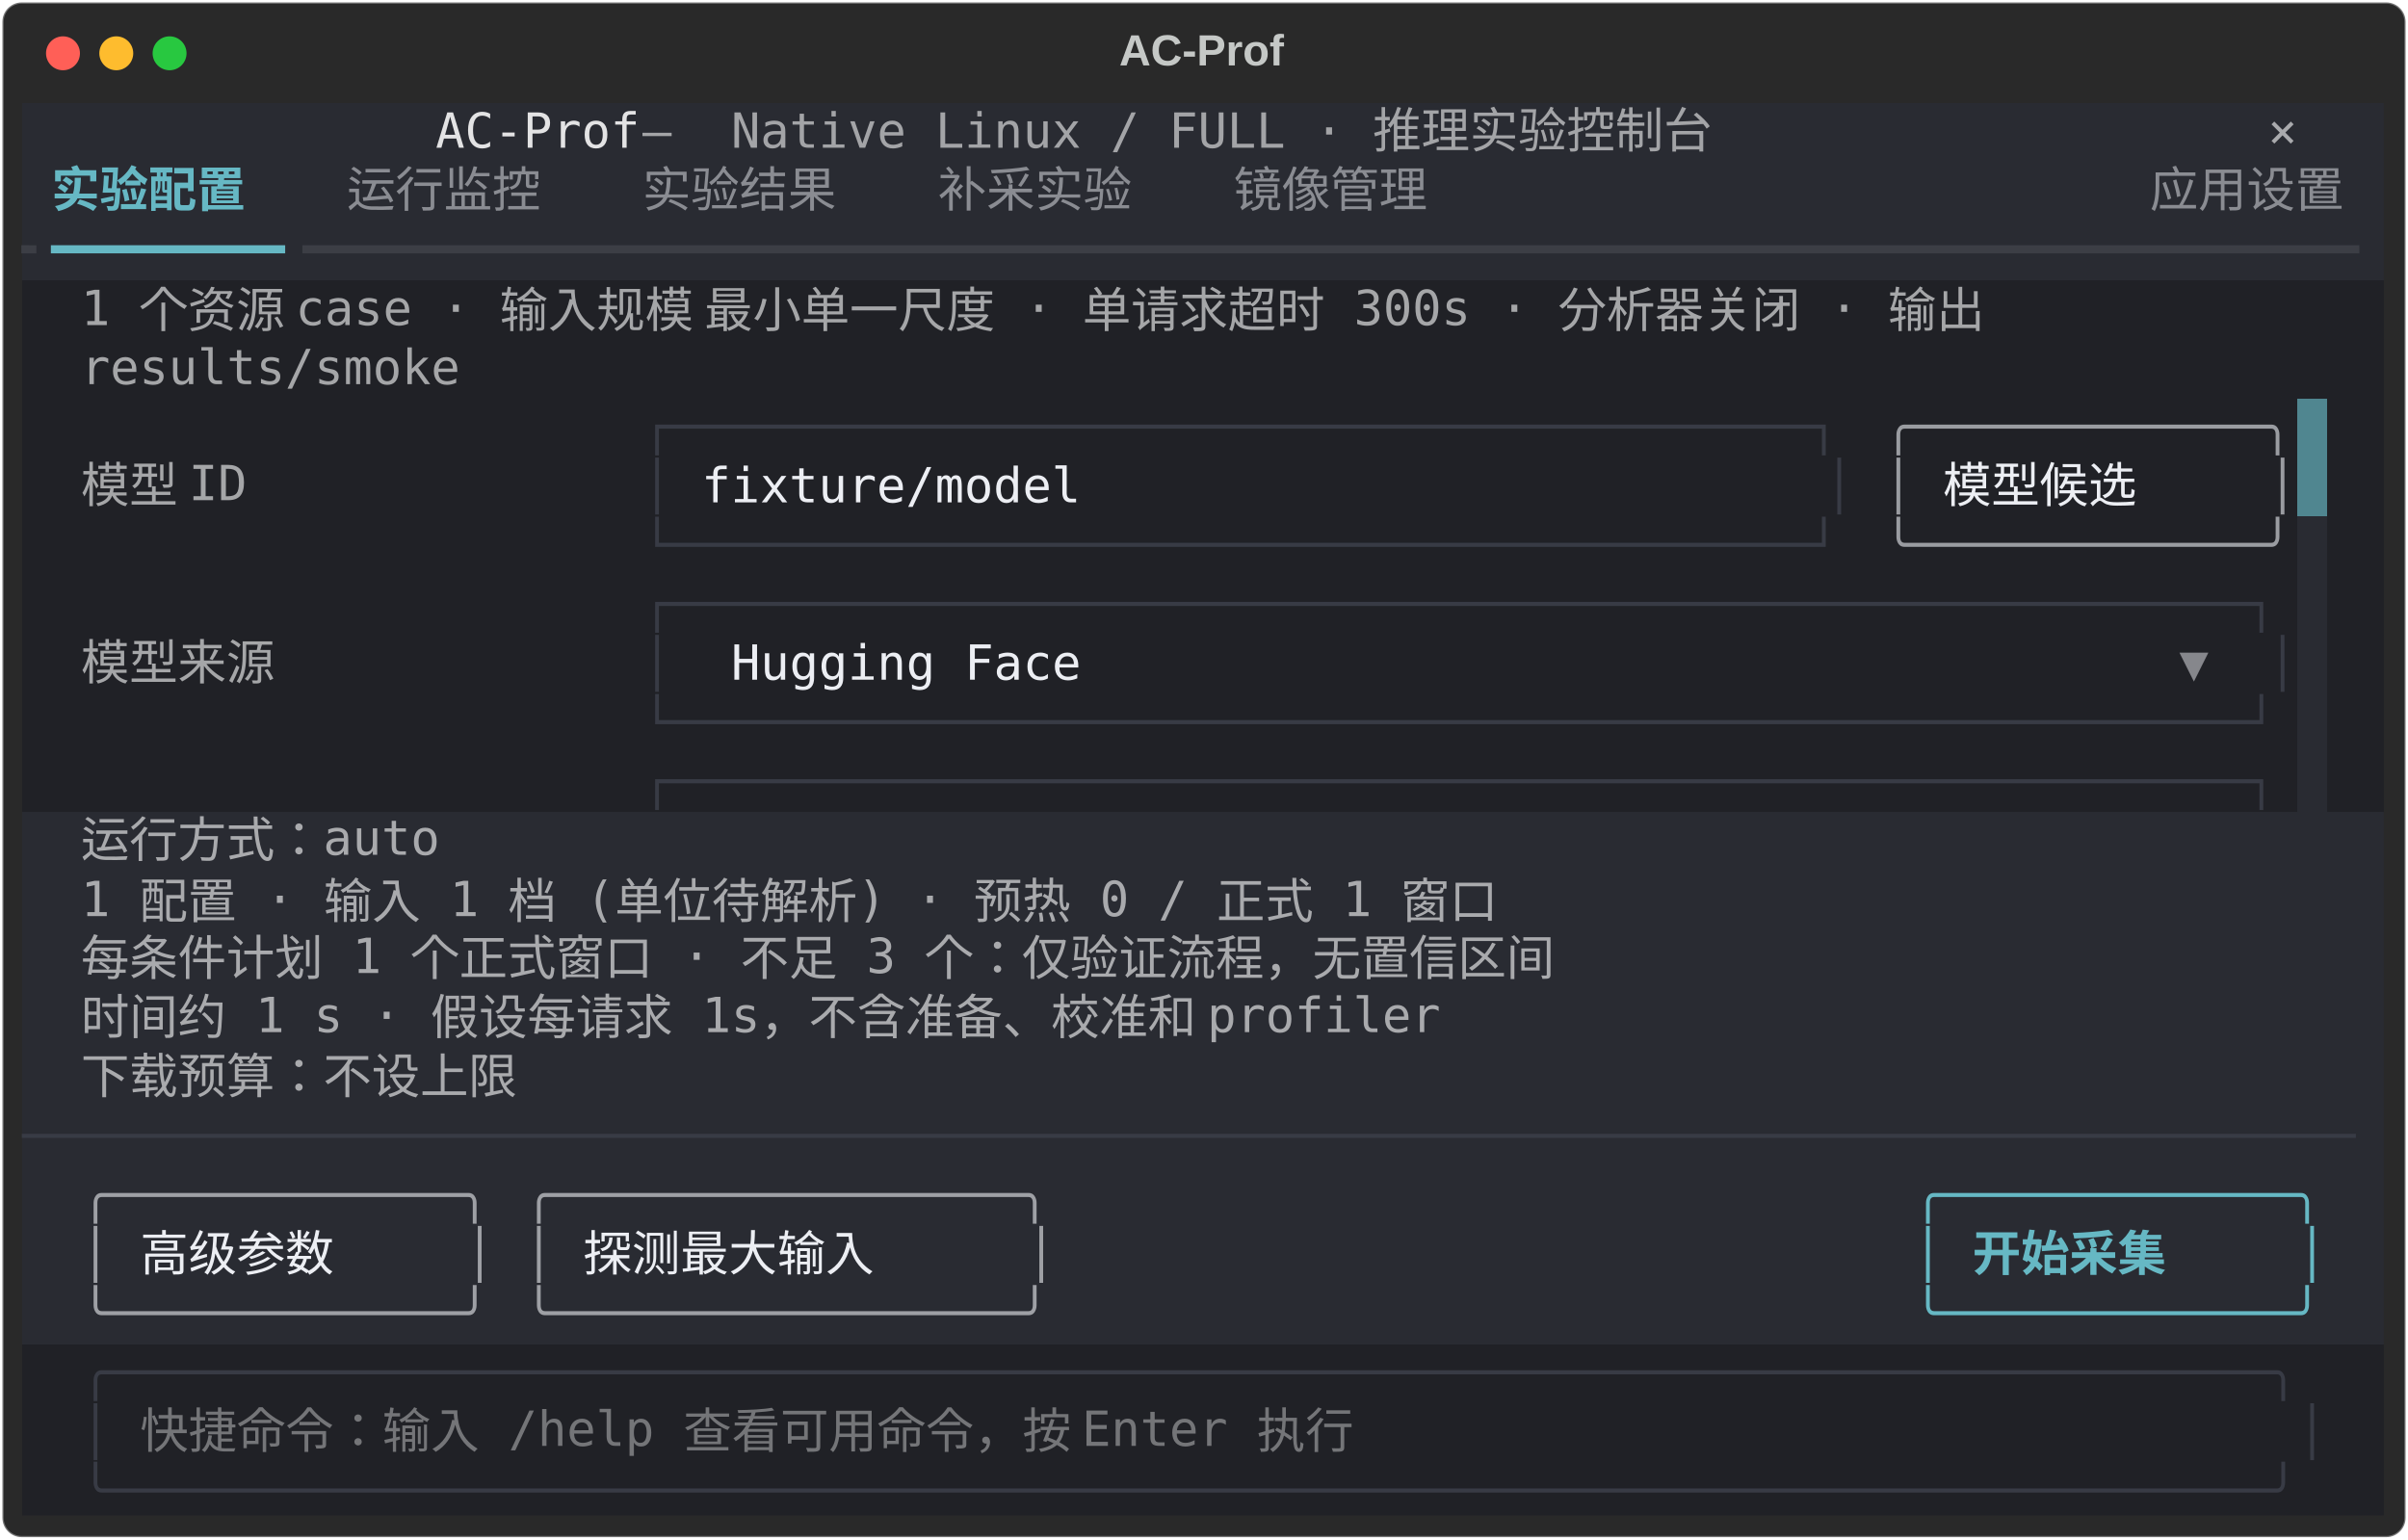
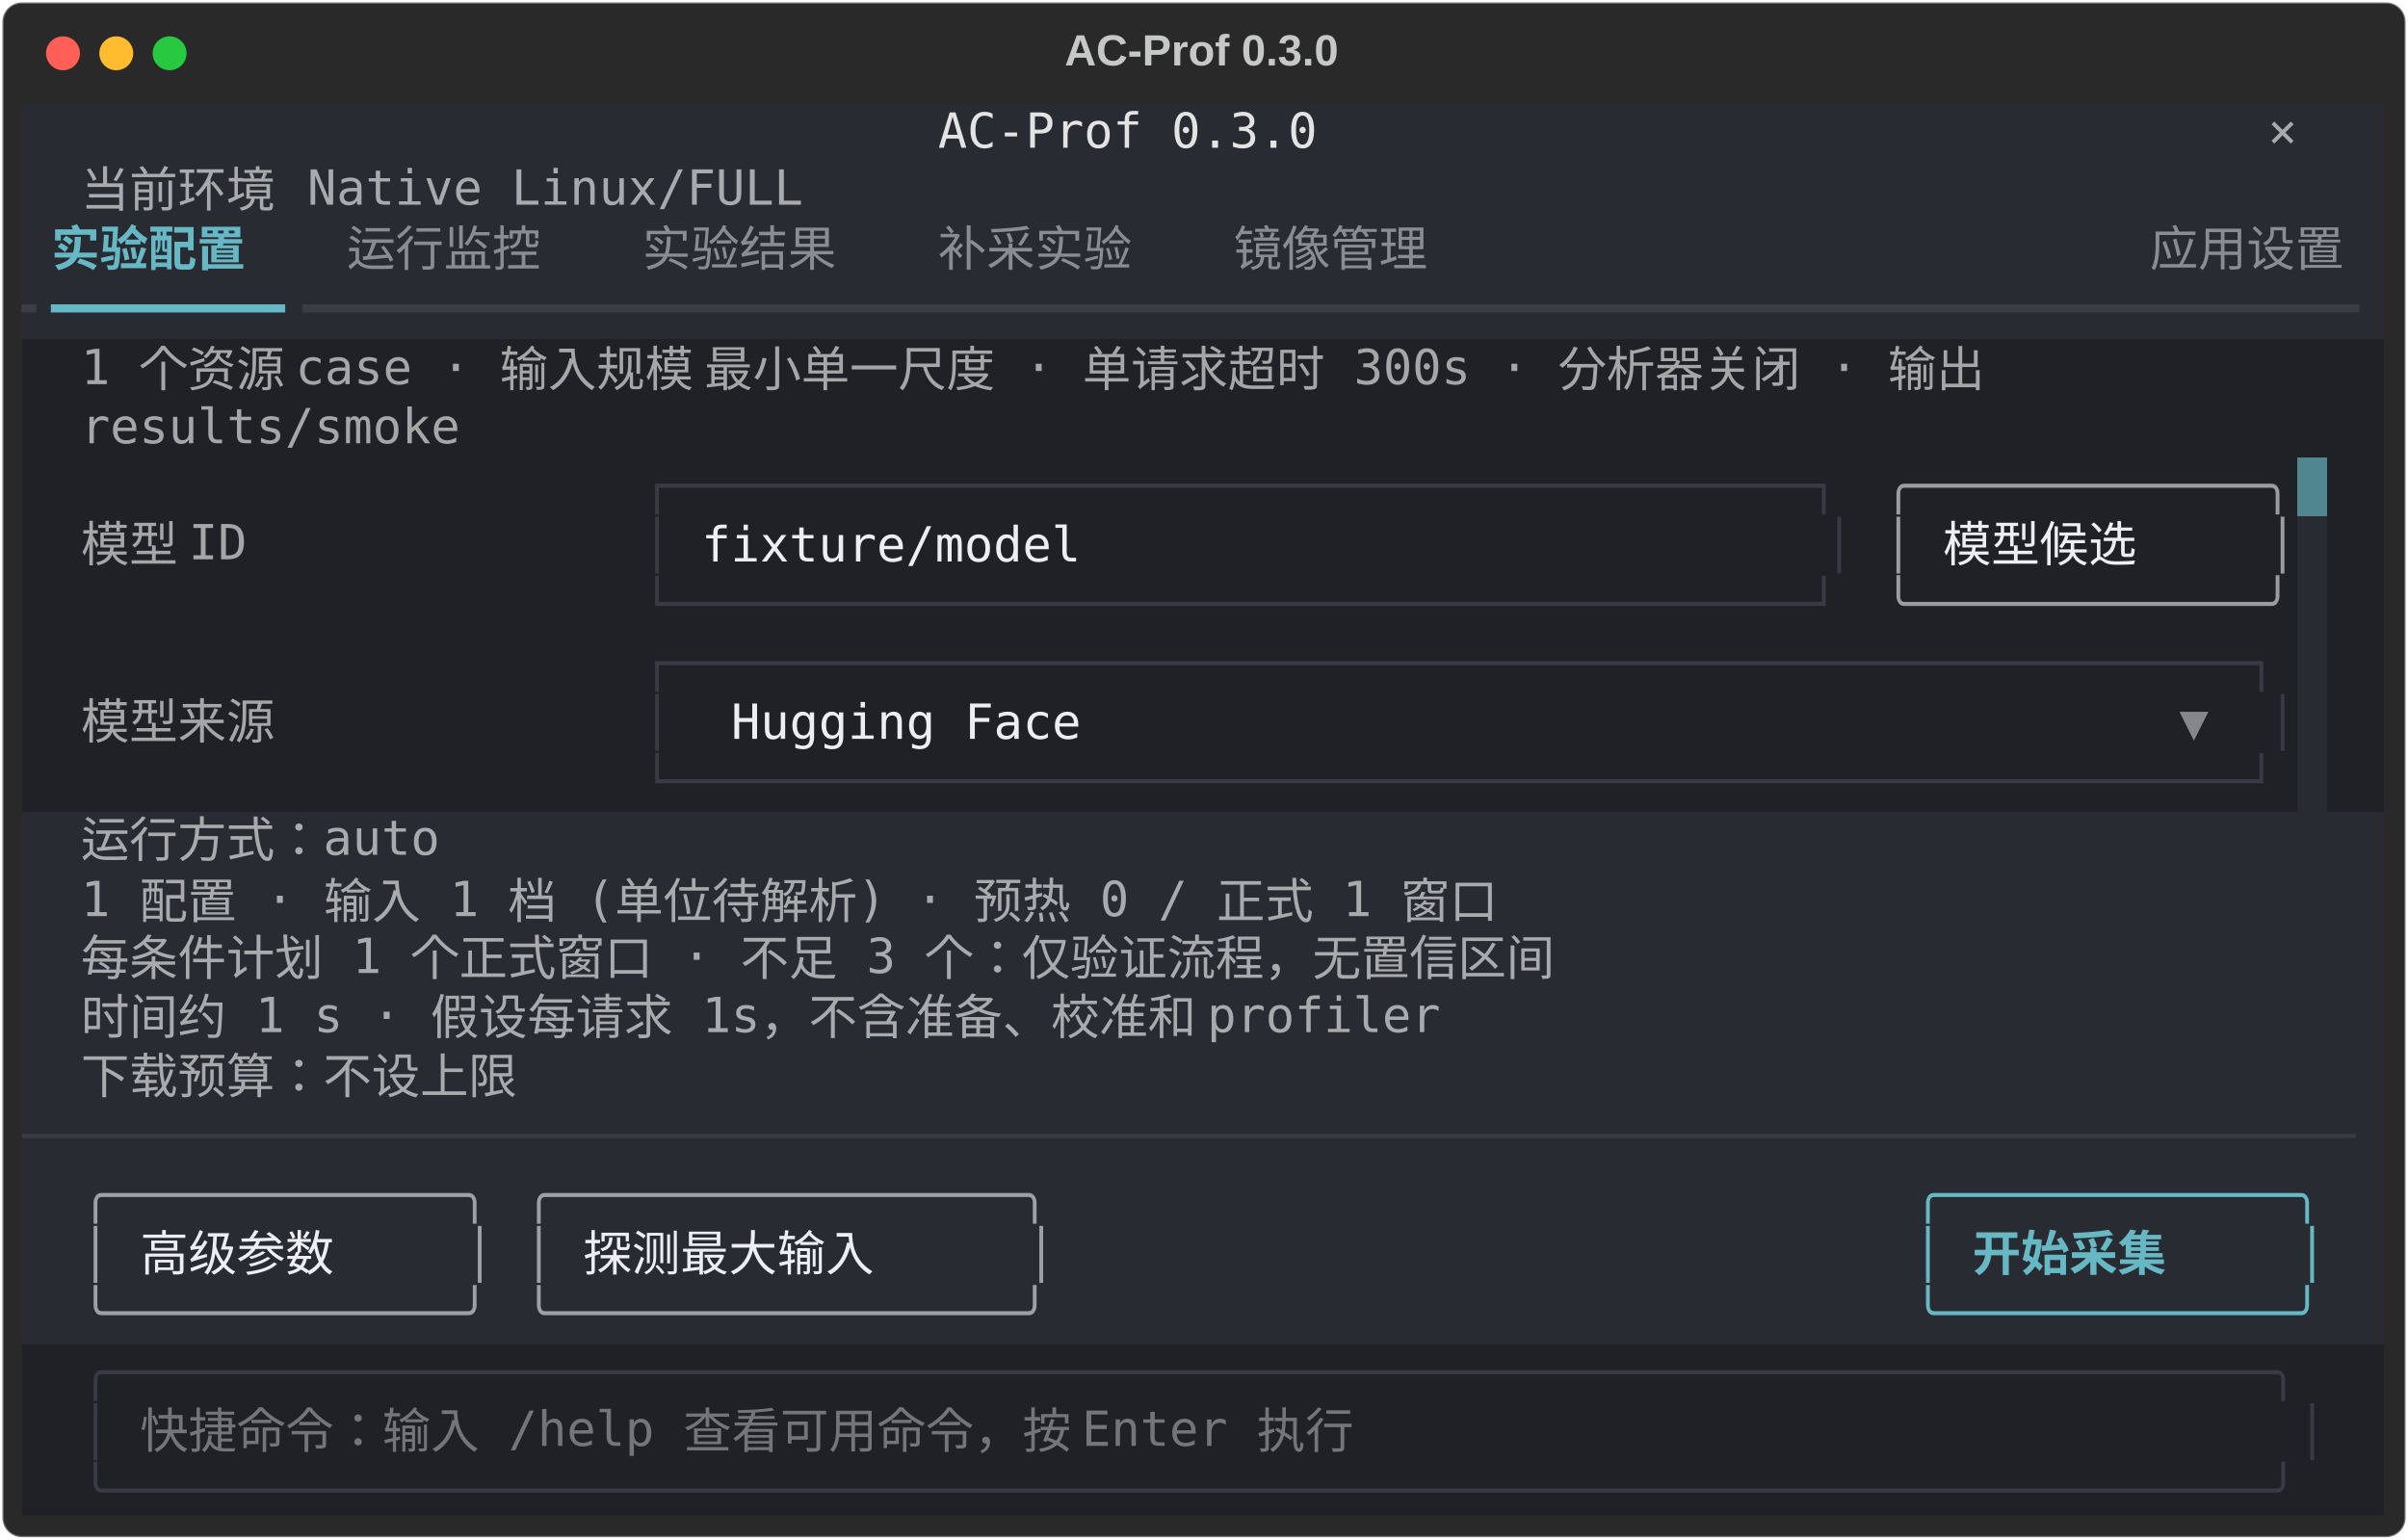
<svg xmlns="http://www.w3.org/2000/svg" class="rich-terminal" viewBox="0 0 994 635.6">
  <style>

    @font-face {
        font-family: "Fira Code";
        src: local("FiraCode-Regular"),
                url("https://cdnjs.cloudflare.com/ajax/libs/firacode/6.2.0/woff2/FiraCode-Regular.woff2") format("woff2"),
                url("https://cdnjs.cloudflare.com/ajax/libs/firacode/6.2.0/woff/FiraCode-Regular.woff") format("woff");
        font-style: normal;
        font-weight: 400;
    }
    @font-face {
        font-family: "Fira Code";
        src: local("FiraCode-Bold"),
                url("https://cdnjs.cloudflare.com/ajax/libs/firacode/6.2.0/woff2/FiraCode-Bold.woff2") format("woff2"),
                url("https://cdnjs.cloudflare.com/ajax/libs/firacode/6.2.0/woff/FiraCode-Bold.woff") format("woff");
        font-style: bold;
        font-weight: 700;
    }

    .terminal-matrix {
        font-family: Fira Code, monospace;
        font-size: 20px;
        line-height: 24.4px;
        font-variant-east-asian: full-width;
    }

    .terminal-title {
        font-size: 18px;
        font-weight: bold;
        font-family: arial;
    }

    .terminal-r1 { fill: #e3e3e4 }
- .terminal-r2 { fill: #a3a4a7 }
- .terminal-r3 { fill: #c5c8c6 }
- .terminal-r4 { fill: #a9aaad }
- .terminal-r5 { fill: #66b8c4;font-weight: bold }
- .terminal-r6 { fill: #8a8c92 }
- .terminal-r7 { fill: #3c3e45 }
- .terminal-r8 { fill: #66b8c4 }
- .terminal-r9 { fill: #a5a6a8 }
- .terminal-r10 { fill: #383b45 }
- .terminal-r11 { fill: #9a9ca1 }
- .terminal-r12 { fill: #eceef3 }
- .terminal-r13 { fill: #86878c }
- .terminal-r14 { fill: #9ea0a5 }
- .terminal-r15 { fill: #747578 }
+ .terminal-r2 { fill: #c5c8c6 }
+ .terminal-r3 { fill: #a9aaad }
+ .terminal-r4 { fill: #66b8c4;font-weight: bold }
+ .terminal-r5 { fill: #8a8c92 }
+ .terminal-r6 { fill: #3c3e45 }
+ .terminal-r7 { fill: #66b8c4 }
+ .terminal-r8 { fill: #a5a6a8 }
+ .terminal-r9 { fill: #383b45 }
+ .terminal-r10 { fill: #9a9ca1 }
+ .terminal-r11 { fill: #eceef3 }
+ .terminal-r12 { fill: #86878c }
+ .terminal-r13 { fill: #9ea0a5 }
+ .terminal-r14 { fill: #747578 }
    </style>
  <defs>
    <clipPath id="terminal-clip-terminal">
      <rect x="0" y="0" width="975.0" height="584.6" />
    </clipPath>
    <clipPath id="terminal-line-0">
      <rect x="0" y="1.5" width="976" height="24.65" />
    </clipPath>
    <clipPath id="terminal-line-1">
      <rect x="0" y="25.9" width="976" height="24.65" />
    </clipPath>
    <clipPath id="terminal-line-2">
      <rect x="0" y="50.3" width="976" height="24.65" />
    </clipPath>
    <clipPath id="terminal-line-3">
      <rect x="0" y="74.7" width="976" height="24.65" />
    </clipPath>
    <clipPath id="terminal-line-4">
      <rect x="0" y="99.1" width="976" height="24.65" />
    </clipPath>
    <clipPath id="terminal-line-5">
      <rect x="0" y="123.5" width="976" height="24.65" />
    </clipPath>
    <clipPath id="terminal-line-6">
      <rect x="0" y="147.9" width="976" height="24.65" />
    </clipPath>
    <clipPath id="terminal-line-7">
      <rect x="0" y="172.3" width="976" height="24.65" />
    </clipPath>
    <clipPath id="terminal-line-8">
      <rect x="0" y="196.7" width="976" height="24.65" />
    </clipPath>
    <clipPath id="terminal-line-9">
      <rect x="0" y="221.1" width="976" height="24.65" />
    </clipPath>
    <clipPath id="terminal-line-10">
      <rect x="0" y="245.5" width="976" height="24.65" />
    </clipPath>
    <clipPath id="terminal-line-11">
      <rect x="0" y="269.9" width="976" height="24.65" />
    </clipPath>
    <clipPath id="terminal-line-12">
      <rect x="0" y="294.3" width="976" height="24.65" />
    </clipPath>
    <clipPath id="terminal-line-13">
      <rect x="0" y="318.7" width="976" height="24.65" />
    </clipPath>
    <clipPath id="terminal-line-14">
      <rect x="0" y="343.1" width="976" height="24.65" />
    </clipPath>
    <clipPath id="terminal-line-15">
      <rect x="0" y="367.5" width="976" height="24.65" />
    </clipPath>
    <clipPath id="terminal-line-16">
      <rect x="0" y="391.9" width="976" height="24.65" />
    </clipPath>
    <clipPath id="terminal-line-17">
      <rect x="0" y="416.3" width="976" height="24.65" />
    </clipPath>
    <clipPath id="terminal-line-18">
      <rect x="0" y="440.7" width="976" height="24.65" />
    </clipPath>
    <clipPath id="terminal-line-19">
      <rect x="0" y="465.1" width="976" height="24.65" />
    </clipPath>
    <clipPath id="terminal-line-20">
      <rect x="0" y="489.5" width="976" height="24.65" />
    </clipPath>
    <clipPath id="terminal-line-21">
      <rect x="0" y="513.9" width="976" height="24.65" />
    </clipPath>
    <clipPath id="terminal-line-22">
      <rect x="0" y="538.3" width="976" height="24.65" />
    </clipPath>
  </defs>
  <rect fill="#292929" stroke="rgba(255,255,255,0.35)" stroke-width="1" x="1" y="1" width="992" height="633.6" rx="8" />
-   <text class="terminal-title" fill="#c5c8c6" text-anchor="middle" x="496" y="27">AC-Prof</text>
+   <text class="terminal-title" fill="#c5c8c6" text-anchor="middle" x="496" y="27">AC-Prof 0.3.0</text>
  <g transform="translate(26,22)">
    <circle cx="0" cy="0" r="7" fill="#ff5f57" />
    <circle cx="22" cy="0" r="7" fill="#febc2e" />
    <circle cx="44" cy="0" r="7" fill="#28c840" />
  </g>
  <g transform="translate(9, 41)" clip-path="url(#terminal-clip-terminal)">
-     <rect fill="#292b32" x="0" y="1.5" width="170.8" height="24.65" shape-rendering="crispEdges" />
-     <rect fill="#292b32" x="170.8" y="1.5" width="85.4" height="24.65" shape-rendering="crispEdges" />
-     <rect fill="#292b32" x="256.2" y="1.5" width="36.6" height="24.65" shape-rendering="crispEdges" />
-     <rect fill="#292b32" x="292.8" y="1.5" width="439.2" height="24.65" shape-rendering="crispEdges" />
-     <rect fill="#292b32" x="732" y="1.5" width="183" height="24.65" shape-rendering="crispEdges" />
+     <rect fill="#292b32" x="0" y="1.5" width="378.2" height="24.65" shape-rendering="crispEdges" />
+     <rect fill="#292b32" x="378.2" y="1.5" width="158.6" height="24.65" shape-rendering="crispEdges" />
+     <rect fill="#292b32" x="536.8" y="1.5" width="378.2" height="24.65" shape-rendering="crispEdges" />
    <rect fill="#292b32" x="915" y="1.5" width="12.2" height="24.65" shape-rendering="crispEdges" />
    <rect fill="#292b32" x="927.2" y="1.5" width="36.6" height="24.65" shape-rendering="crispEdges" />
    <rect fill="#292b32" x="963.8" y="1.5" width="12.2" height="24.65" shape-rendering="crispEdges" />
-     <rect fill="#292b32" x="0" y="25.9" width="12.2" height="24.65" shape-rendering="crispEdges" />
-     <rect fill="#292b32" x="12.2" y="25.9" width="97.6" height="24.65" shape-rendering="crispEdges" />
-     <rect fill="#292b32" x="109.8" y="25.9" width="24.4" height="24.65" shape-rendering="crispEdges" />
-     <rect fill="#292b32" x="134.2" y="25.9" width="97.6" height="24.65" shape-rendering="crispEdges" />
-     <rect fill="#292b32" x="231.8" y="25.9" width="24.4" height="24.65" shape-rendering="crispEdges" />
-     <rect fill="#292b32" x="256.2" y="25.9" width="97.6" height="24.65" shape-rendering="crispEdges" />
-     <rect fill="#292b32" x="353.8" y="25.9" width="24.4" height="24.65" shape-rendering="crispEdges" />
-     <rect fill="#292b32" x="378.2" y="25.9" width="97.6" height="24.65" shape-rendering="crispEdges" />
-     <rect fill="#292b32" x="475.8" y="25.9" width="24.4" height="24.65" shape-rendering="crispEdges" />
-     <rect fill="#292b32" x="500.2" y="25.9" width="97.6" height="24.65" shape-rendering="crispEdges" />
-     <rect fill="#292b32" x="597.8" y="25.9" width="280.6" height="24.65" shape-rendering="crispEdges" />
-     <rect fill="#292b32" x="878.4" y="25.9" width="97.6" height="24.65" shape-rendering="crispEdges" />
+     <rect fill="#292b32" x="0" y="25.9" width="24.4" height="24.65" shape-rendering="crispEdges" />
+     <rect fill="#292b32" x="24.4" y="25.9" width="341.6" height="24.65" shape-rendering="crispEdges" />
+     <rect fill="#292b32" x="366" y="25.9" width="610" height="24.65" shape-rendering="crispEdges" />
    <rect fill="#292b32" x="0" y="50.3" width="12.2" height="24.65" shape-rendering="crispEdges" />
    <rect fill="#292b32" x="12.2" y="50.3" width="97.6" height="24.65" shape-rendering="crispEdges" />
-     <rect fill="#292b32" x="109.8" y="50.3" width="866.2" height="24.65" shape-rendering="crispEdges" />
-     <rect fill="#202126" x="0" y="74.7" width="24.4" height="24.65" shape-rendering="crispEdges" />
-     <rect fill="#202126" x="24.4" y="74.7" width="915" height="24.65" shape-rendering="crispEdges" />
-     <rect fill="#202126" x="939.4" y="74.7" width="36.6" height="24.65" shape-rendering="crispEdges" />
+     <rect fill="#292b32" x="109.8" y="50.3" width="24.4" height="24.65" shape-rendering="crispEdges" />
+     <rect fill="#292b32" x="134.2" y="50.3" width="97.6" height="24.65" shape-rendering="crispEdges" />
+     <rect fill="#292b32" x="231.8" y="50.3" width="24.4" height="24.65" shape-rendering="crispEdges" />
+     <rect fill="#292b32" x="256.2" y="50.3" width="97.6" height="24.65" shape-rendering="crispEdges" />
+     <rect fill="#292b32" x="353.8" y="50.3" width="24.4" height="24.65" shape-rendering="crispEdges" />
+     <rect fill="#292b32" x="378.2" y="50.3" width="97.6" height="24.65" shape-rendering="crispEdges" />
+     <rect fill="#292b32" x="475.8" y="50.3" width="24.4" height="24.65" shape-rendering="crispEdges" />
+     <rect fill="#292b32" x="500.2" y="50.3" width="97.6" height="24.65" shape-rendering="crispEdges" />
+     <rect fill="#292b32" x="597.8" y="50.3" width="280.6" height="24.65" shape-rendering="crispEdges" />
+     <rect fill="#292b32" x="878.4" y="50.3" width="97.6" height="24.65" shape-rendering="crispEdges" />
+     <rect fill="#292b32" x="0" y="74.7" width="12.2" height="24.65" shape-rendering="crispEdges" />
+     <rect fill="#292b32" x="12.2" y="74.7" width="97.6" height="24.65" shape-rendering="crispEdges" />
+     <rect fill="#292b32" x="109.8" y="74.7" width="866.2" height="24.65" shape-rendering="crispEdges" />
    <rect fill="#202126" x="0" y="99.1" width="24.4" height="24.65" shape-rendering="crispEdges" />
-     <rect fill="#202126" x="24.4" y="99.1" width="158.6" height="24.65" shape-rendering="crispEdges" />
-     <rect fill="#202126" x="183" y="99.1" width="793" height="24.65" shape-rendering="crispEdges" />
+     <rect fill="#202126" x="24.4" y="99.1" width="915" height="24.65" shape-rendering="crispEdges" />
+     <rect fill="#202126" x="939.4" y="99.1" width="36.6" height="24.65" shape-rendering="crispEdges" />
    <rect fill="#202126" x="0" y="123.5" width="24.4" height="24.65" shape-rendering="crispEdges" />
-     <rect fill="#202126" x="24.4" y="123.5" width="85.4" height="24.65" shape-rendering="crispEdges" />
-     <rect fill="#202126" x="109.8" y="123.5" width="146.4" height="24.65" shape-rendering="crispEdges" />
-     <rect fill="#202126" x="256.2" y="123.5" width="500.2" height="24.65" shape-rendering="crispEdges" />
-     <rect fill="#202126" x="756.4" y="123.5" width="12.2" height="24.65" shape-rendering="crispEdges" />
-     <rect fill="#202126" x="768.6" y="123.5" width="170.8" height="24.65" shape-rendering="crispEdges" />
-     <rect fill="#508690" x="939.4" y="123.5" width="12.2" height="24.65" shape-rendering="crispEdges" />
-     <rect fill="#202126" x="951.6" y="123.5" width="24.4" height="24.65" shape-rendering="crispEdges" />
+     <rect fill="#202126" x="24.4" y="123.5" width="158.6" height="24.65" shape-rendering="crispEdges" />
+     <rect fill="#202126" x="183" y="123.5" width="793" height="24.65" shape-rendering="crispEdges" />
    <rect fill="#202126" x="0" y="147.9" width="24.4" height="24.65" shape-rendering="crispEdges" />
    <rect fill="#202126" x="24.4" y="147.9" width="85.4" height="24.65" shape-rendering="crispEdges" />
    <rect fill="#202126" x="109.8" y="147.9" width="146.4" height="24.65" shape-rendering="crispEdges" />
-     <rect fill="#202126" x="256.2" y="147.9" width="12.2" height="24.65" shape-rendering="crispEdges" />
-     <rect fill="#202126" x="268.4" y="147.9" width="12.2" height="24.65" shape-rendering="crispEdges" />
-     <rect fill="#202126" x="280.6" y="147.9" width="451.4" height="24.65" shape-rendering="crispEdges" />
-     <rect fill="#202126" x="732" y="147.9" width="12.2" height="24.65" shape-rendering="crispEdges" />
-     <rect fill="#202126" x="744.2" y="147.9" width="12.2" height="24.65" shape-rendering="crispEdges" />
+     <rect fill="#202126" x="256.2" y="147.9" width="500.2" height="24.65" shape-rendering="crispEdges" />
    <rect fill="#202126" x="756.4" y="147.9" width="12.2" height="24.65" shape-rendering="crispEdges" />
-     <rect fill="#202126" x="768.6" y="147.9" width="12.2" height="24.65" shape-rendering="crispEdges" />
-     <rect fill="#202126" x="780.8" y="147.9" width="12.2" height="24.65" shape-rendering="crispEdges" />
-     <rect fill="#202126" x="793" y="147.9" width="122" height="24.65" shape-rendering="crispEdges" />
-     <rect fill="#202126" x="915" y="147.9" width="12.2" height="24.65" shape-rendering="crispEdges" />
-     <rect fill="#202126" x="927.2" y="147.9" width="12.2" height="24.65" shape-rendering="crispEdges" />
+     <rect fill="#202126" x="768.6" y="147.9" width="170.8" height="24.65" shape-rendering="crispEdges" />
    <rect fill="#508690" x="939.4" y="147.9" width="12.2" height="24.65" shape-rendering="crispEdges" />
    <rect fill="#202126" x="951.6" y="147.9" width="24.4" height="24.65" shape-rendering="crispEdges" />
    <rect fill="#202126" x="0" y="172.3" width="24.4" height="24.65" shape-rendering="crispEdges" />
    <rect fill="#202126" x="24.4" y="172.3" width="85.4" height="24.65" shape-rendering="crispEdges" />
    <rect fill="#202126" x="109.8" y="172.3" width="146.4" height="24.65" shape-rendering="crispEdges" />
-     <rect fill="#202126" x="256.2" y="172.3" width="500.2" height="24.65" shape-rendering="crispEdges" />
+     <rect fill="#202126" x="256.2" y="172.3" width="12.2" height="24.65" shape-rendering="crispEdges" />
+     <rect fill="#202126" x="268.4" y="172.3" width="12.2" height="24.65" shape-rendering="crispEdges" />
+     <rect fill="#202126" x="280.6" y="172.3" width="451.4" height="24.65" shape-rendering="crispEdges" />
+     <rect fill="#202126" x="732" y="172.3" width="12.2" height="24.65" shape-rendering="crispEdges" />
+     <rect fill="#202126" x="744.2" y="172.3" width="12.2" height="24.65" shape-rendering="crispEdges" />
    <rect fill="#202126" x="756.4" y="172.3" width="12.2" height="24.65" shape-rendering="crispEdges" />
-     <rect fill="#202126" x="768.6" y="172.3" width="170.8" height="24.65" shape-rendering="crispEdges" />
+     <rect fill="#202126" x="768.6" y="172.3" width="12.2" height="24.65" shape-rendering="crispEdges" />
+     <rect fill="#202126" x="780.8" y="172.3" width="12.2" height="24.65" shape-rendering="crispEdges" />
+     <rect fill="#202126" x="793" y="172.3" width="122" height="24.65" shape-rendering="crispEdges" />
+     <rect fill="#202126" x="915" y="172.3" width="12.2" height="24.65" shape-rendering="crispEdges" />
+     <rect fill="#202126" x="927.2" y="172.3" width="12.2" height="24.65" shape-rendering="crispEdges" />
    <rect fill="#292b32" x="939.4" y="172.3" width="12.2" height="24.65" shape-rendering="crispEdges" />
    <rect fill="#202126" x="951.6" y="172.3" width="24.4" height="24.65" shape-rendering="crispEdges" />
    <rect fill="#202126" x="0" y="196.7" width="24.4" height="24.65" shape-rendering="crispEdges" />
-     <rect fill="#202126" x="24.4" y="196.7" width="97.6" height="24.65" shape-rendering="crispEdges" />
-     <rect fill="#202126" x="122" y="196.7" width="134.2" height="24.65" shape-rendering="crispEdges" />
-     <rect fill="#202126" x="256.2" y="196.7" width="683.2" height="24.65" shape-rendering="crispEdges" />
+     <rect fill="#202126" x="24.4" y="196.7" width="85.4" height="24.65" shape-rendering="crispEdges" />
+     <rect fill="#202126" x="109.8" y="196.7" width="146.4" height="24.65" shape-rendering="crispEdges" />
+     <rect fill="#202126" x="256.2" y="196.7" width="500.2" height="24.65" shape-rendering="crispEdges" />
+     <rect fill="#202126" x="756.4" y="196.7" width="12.2" height="24.65" shape-rendering="crispEdges" />
+     <rect fill="#202126" x="768.6" y="196.7" width="170.8" height="24.65" shape-rendering="crispEdges" />
    <rect fill="#292b32" x="939.4" y="196.7" width="12.2" height="24.65" shape-rendering="crispEdges" />
    <rect fill="#202126" x="951.6" y="196.7" width="24.4" height="24.65" shape-rendering="crispEdges" />
    <rect fill="#202126" x="0" y="221.1" width="24.4" height="24.65" shape-rendering="crispEdges" />
    <rect fill="#202126" x="24.4" y="221.1" width="97.6" height="24.65" shape-rendering="crispEdges" />
    <rect fill="#202126" x="122" y="221.1" width="134.2" height="24.65" shape-rendering="crispEdges" />
-     <rect fill="#202126" x="256.2" y="221.1" width="12.2" height="24.65" shape-rendering="crispEdges" />
-     <rect fill="#202126" x="268.4" y="221.1" width="24.4" height="24.65" shape-rendering="crispEdges" />
-     <rect fill="#202126" x="292.8" y="221.1" width="146.4" height="24.65" shape-rendering="crispEdges" />
-     <rect fill="#202126" x="439.2" y="221.1" width="451.4" height="24.65" shape-rendering="crispEdges" />
-     <rect fill="#202126" x="890.6" y="221.1" width="12.2" height="24.65" shape-rendering="crispEdges" />
-     <rect fill="#202126" x="902.8" y="221.1" width="24.4" height="24.65" shape-rendering="crispEdges" />
-     <rect fill="#202126" x="927.2" y="221.1" width="12.2" height="24.65" shape-rendering="crispEdges" />
+     <rect fill="#202126" x="256.2" y="221.1" width="683.2" height="24.65" shape-rendering="crispEdges" />
    <rect fill="#292b32" x="939.4" y="221.1" width="12.2" height="24.65" shape-rendering="crispEdges" />
    <rect fill="#202126" x="951.6" y="221.1" width="24.4" height="24.65" shape-rendering="crispEdges" />
    <rect fill="#202126" x="0" y="245.5" width="24.4" height="24.65" shape-rendering="crispEdges" />
    <rect fill="#202126" x="24.4" y="245.5" width="97.6" height="24.65" shape-rendering="crispEdges" />
    <rect fill="#202126" x="122" y="245.5" width="134.2" height="24.65" shape-rendering="crispEdges" />
-     <rect fill="#202126" x="256.2" y="245.5" width="683.2" height="24.65" shape-rendering="crispEdges" />
+     <rect fill="#202126" x="256.2" y="245.5" width="12.2" height="24.65" shape-rendering="crispEdges" />
+     <rect fill="#202126" x="268.4" y="245.5" width="24.4" height="24.65" shape-rendering="crispEdges" />
+     <rect fill="#202126" x="292.8" y="245.5" width="146.4" height="24.65" shape-rendering="crispEdges" />
+     <rect fill="#202126" x="439.2" y="245.5" width="451.4" height="24.65" shape-rendering="crispEdges" />
+     <rect fill="#202126" x="890.6" y="245.5" width="12.2" height="24.65" shape-rendering="crispEdges" />
+     <rect fill="#202126" x="902.8" y="245.5" width="24.4" height="24.65" shape-rendering="crispEdges" />
+     <rect fill="#202126" x="927.2" y="245.5" width="12.2" height="24.65" shape-rendering="crispEdges" />
    <rect fill="#292b32" x="939.4" y="245.5" width="12.2" height="24.65" shape-rendering="crispEdges" />
    <rect fill="#202126" x="951.6" y="245.5" width="24.4" height="24.65" shape-rendering="crispEdges" />
    <rect fill="#202126" x="0" y="269.9" width="24.4" height="24.65" shape-rendering="crispEdges" />
    <rect fill="#202126" x="24.4" y="269.9" width="97.6" height="24.65" shape-rendering="crispEdges" />
    <rect fill="#202126" x="122" y="269.9" width="134.2" height="24.65" shape-rendering="crispEdges" />
    <rect fill="#202126" x="256.2" y="269.9" width="683.2" height="24.65" shape-rendering="crispEdges" />
    <rect fill="#292b32" x="939.4" y="269.9" width="12.2" height="24.65" shape-rendering="crispEdges" />
    <rect fill="#202126" x="951.6" y="269.9" width="24.4" height="24.65" shape-rendering="crispEdges" />
    <rect fill="#292b32" x="0" y="294.3" width="24.4" height="24.65" shape-rendering="crispEdges" />
    <rect fill="#292b32" x="24.4" y="294.3" width="170.8" height="24.65" shape-rendering="crispEdges" />
    <rect fill="#292b32" x="195.2" y="294.3" width="780.8" height="24.65" shape-rendering="crispEdges" />
    <rect fill="#292b32" x="0" y="318.7" width="24.4" height="24.65" shape-rendering="crispEdges" />
    <rect fill="#292b32" x="24.4" y="318.7" width="658.8" height="24.65" shape-rendering="crispEdges" />
    <rect fill="#292b32" x="683.2" y="318.7" width="292.8" height="24.65" shape-rendering="crispEdges" />
    <rect fill="#292b32" x="0" y="343.1" width="24.4" height="24.65" shape-rendering="crispEdges" />
    <rect fill="#292b32" x="24.4" y="343.1" width="719.8" height="24.65" shape-rendering="crispEdges" />
    <rect fill="#292b32" x="744.2" y="343.1" width="231.8" height="24.65" shape-rendering="crispEdges" />
    <rect fill="#292b32" x="0" y="367.5" width="24.4" height="24.65" shape-rendering="crispEdges" />
    <rect fill="#292b32" x="24.4" y="367.5" width="646.6" height="24.65" shape-rendering="crispEdges" />
    <rect fill="#292b32" x="671" y="367.5" width="305" height="24.65" shape-rendering="crispEdges" />
    <rect fill="#292b32" x="0" y="391.9" width="24.4" height="24.65" shape-rendering="crispEdges" />
    <rect fill="#292b32" x="24.4" y="391.9" width="219.6" height="24.65" shape-rendering="crispEdges" />
    <rect fill="#292b32" x="244" y="391.9" width="732" height="24.65" shape-rendering="crispEdges" />
    <rect fill="#292b32" x="0" y="416.3" width="976" height="24.65" shape-rendering="crispEdges" />
    <rect fill="#292b32" x="0" y="440.7" width="24.4" height="24.65" shape-rendering="crispEdges" />
    <rect fill="#292b32" x="24.4" y="440.7" width="170.8" height="24.65" shape-rendering="crispEdges" />
    <rect fill="#292b32" x="195.2" y="440.7" width="12.2" height="24.65" shape-rendering="crispEdges" />
    <rect fill="#292b32" x="207.4" y="440.7" width="219.6" height="24.65" shape-rendering="crispEdges" />
    <rect fill="#292b32" x="427" y="440.7" width="353.8" height="24.65" shape-rendering="crispEdges" />
    <rect fill="#292b32" x="780.8" y="440.7" width="170.8" height="24.65" shape-rendering="crispEdges" />
    <rect fill="#292b32" x="951.6" y="440.7" width="24.4" height="24.65" shape-rendering="crispEdges" />
    <rect fill="#292b32" x="0" y="465.1" width="24.4" height="24.65" shape-rendering="crispEdges" />
    <rect fill="#292b32" x="24.4" y="465.1" width="12.2" height="24.65" shape-rendering="crispEdges" />
    <rect fill="#292b32" x="36.6" y="465.1" width="12.2" height="24.65" shape-rendering="crispEdges" />
    <rect fill="#292b32" x="48.8" y="465.1" width="122" height="24.65" shape-rendering="crispEdges" />
    <rect fill="#292b32" x="170.8" y="465.1" width="12.2" height="24.65" shape-rendering="crispEdges" />
    <rect fill="#292b32" x="183" y="465.1" width="12.2" height="24.65" shape-rendering="crispEdges" />
    <rect fill="#292b32" x="195.2" y="465.1" width="12.2" height="24.65" shape-rendering="crispEdges" />
    <rect fill="#292b32" x="207.4" y="465.1" width="12.2" height="24.65" shape-rendering="crispEdges" />
    <rect fill="#292b32" x="219.6" y="465.1" width="12.2" height="24.65" shape-rendering="crispEdges" />
    <rect fill="#292b32" x="231.8" y="465.1" width="170.8" height="24.65" shape-rendering="crispEdges" />
    <rect fill="#292b32" x="402.6" y="465.1" width="12.2" height="24.65" shape-rendering="crispEdges" />
    <rect fill="#292b32" x="414.8" y="465.1" width="12.2" height="24.65" shape-rendering="crispEdges" />
    <rect fill="#292b32" x="427" y="465.1" width="353.8" height="24.65" shape-rendering="crispEdges" />
    <rect fill="#292b32" x="780.8" y="465.1" width="12.2" height="24.65" shape-rendering="crispEdges" />
    <rect fill="#292b32" x="793" y="465.1" width="12.2" height="24.65" shape-rendering="crispEdges" />
    <rect fill="#292b32" x="805.2" y="465.1" width="122" height="24.65" shape-rendering="crispEdges" />
    <rect fill="#292b32" x="927.2" y="465.1" width="12.2" height="24.65" shape-rendering="crispEdges" />
    <rect fill="#292b32" x="939.4" y="465.1" width="12.2" height="24.65" shape-rendering="crispEdges" />
    <rect fill="#292b32" x="951.6" y="465.1" width="24.4" height="24.65" shape-rendering="crispEdges" />
    <rect fill="#292b32" x="0" y="489.5" width="24.4" height="24.65" shape-rendering="crispEdges" />
    <rect fill="#292b32" x="24.4" y="489.5" width="170.8" height="24.65" shape-rendering="crispEdges" />
    <rect fill="#292b32" x="195.2" y="489.5" width="12.2" height="24.65" shape-rendering="crispEdges" />
    <rect fill="#292b32" x="207.4" y="489.5" width="219.6" height="24.65" shape-rendering="crispEdges" />
    <rect fill="#292b32" x="427" y="489.5" width="353.8" height="24.65" shape-rendering="crispEdges" />
    <rect fill="#292b32" x="780.8" y="489.5" width="170.8" height="24.65" shape-rendering="crispEdges" />
    <rect fill="#292b32" x="951.6" y="489.5" width="24.4" height="24.65" shape-rendering="crispEdges" />
    <rect fill="#202126" x="0" y="513.9" width="24.4" height="24.65" shape-rendering="crispEdges" />
    <rect fill="#202126" x="24.4" y="513.9" width="927.2" height="24.65" shape-rendering="crispEdges" />
    <rect fill="#202126" x="951.6" y="513.9" width="24.4" height="24.65" shape-rendering="crispEdges" />
    <rect fill="#202126" x="0" y="538.3" width="24.4" height="24.65" shape-rendering="crispEdges" />
    <rect fill="#202126" x="24.4" y="538.3" width="12.2" height="24.65" shape-rendering="crispEdges" />
    <rect fill="#202126" x="36.6" y="538.3" width="12.2" height="24.65" shape-rendering="crispEdges" />
    <rect fill="#202126" x="48.8" y="538.3" width="585.6" height="24.65" shape-rendering="crispEdges" />
    <rect fill="#202126" x="634.4" y="538.3" width="292.8" height="24.65" shape-rendering="crispEdges" />
    <rect fill="#202126" x="927.2" y="538.3" width="12.2" height="24.65" shape-rendering="crispEdges" />
    <rect fill="#202126" x="939.4" y="538.3" width="12.2" height="24.65" shape-rendering="crispEdges" />
    <rect fill="#202126" x="951.6" y="538.3" width="24.4" height="24.65" shape-rendering="crispEdges" />
    <rect fill="#202126" x="0" y="562.7" width="24.4" height="24.65" shape-rendering="crispEdges" />
    <rect fill="#202126" x="24.4" y="562.7" width="927.2" height="24.65" shape-rendering="crispEdges" />
    <rect fill="#202126" x="951.6" y="562.7" width="24.4" height="24.65" shape-rendering="crispEdges" />
    <g class="terminal-matrix">
-       <text class="terminal-r1" x="170.8" y="20" textLength="85.4" clip-path="url(#terminal-line-0)">AC-Prof</text>
-       <text class="terminal-r2" x="256.2" y="20" textLength="36.6" clip-path="url(#terminal-line-0)"> — </text>
-       <text class="terminal-r2" x="292.8" y="20" textLength="353.8" clip-path="url(#terminal-line-0)">Native Linux / FULL · 推理实验控制台</text>
-       <text class="terminal-r4" x="927.2" y="20" textLength="36.6" clip-path="url(#terminal-line-0)"> × </text>
-       <text class="terminal-r3" x="976" y="20" textLength="12.2" clip-path="url(#terminal-line-0)">
- </text>
-       <text class="terminal-r5" x="12.2" y="44.4" textLength="48.8" clip-path="url(#terminal-line-1)">实验配置</text>
-       <text class="terminal-r6" x="134.2" y="44.4" textLength="48.8" clip-path="url(#terminal-line-1)">运行监控</text>
-       <text class="terminal-r6" x="256.2" y="44.4" textLength="48.8" clip-path="url(#terminal-line-1)">实验结果</text>
-       <text class="terminal-r6" x="378.2" y="44.4" textLength="48.8" clip-path="url(#terminal-line-1)">补采实验</text>
-       <text class="terminal-r6" x="500.2" y="44.4" textLength="48.8" clip-path="url(#terminal-line-1)">镜像管理</text>
-       <text class="terminal-r6" x="878.4" y="44.4" textLength="48.8" clip-path="url(#terminal-line-1)">应用设置</text>
-       <text class="terminal-r3" x="976" y="44.4" textLength="12.2" clip-path="url(#terminal-line-1)">
- </text>
-       <text class="terminal-r7" x="0" y="68.8" textLength="12.2" clip-path="url(#terminal-line-2)">╸</text>
-       <text class="terminal-r8" x="12.2" y="68.8" textLength="97.6" clip-path="url(#terminal-line-2)">━━━━━━━━</text>
-       <text class="terminal-r7" x="109.8" y="68.8" textLength="866.2" clip-path="url(#terminal-line-2)">╺━━━━━━━━━━━━━━━━━━━━━━━━━━━━━━━━━━━━━━━━━━━━━━━━━━━━━━━━━━━━━━━━━━━━━━</text>
-       <text class="terminal-r3" x="976" y="68.8" textLength="12.2" clip-path="url(#terminal-line-2)">
- </text>
-       <text class="terminal-r9" x="24.4" y="93.2" textLength="610" clip-path="url(#terminal-line-3)">1 个资源 case · 输入规模 最小单一尺度 · 单请求超时 300s · 分析器关闭 · 输出</text>
-       <text class="terminal-r3" x="976" y="93.2" textLength="12.2" clip-path="url(#terminal-line-3)">
- </text>
-       <text class="terminal-r9" x="24.4" y="117.6" textLength="158.6" clip-path="url(#terminal-line-4)">results/smoke</text>
-       <text class="terminal-r3" x="976" y="117.6" textLength="12.2" clip-path="url(#terminal-line-4)">
- </text>
-       <text class="terminal-r10" x="256.2" y="142" textLength="500.2" clip-path="url(#terminal-line-5)">┌───────────────────────────────────────┐</text>
-       <text class="terminal-r11" x="768.6" y="142" textLength="170.8" clip-path="url(#terminal-line-5)">╭────────────╮</text>
-       <text class="terminal-r3" x="976" y="142" textLength="12.2" clip-path="url(#terminal-line-5)">
- </text>
-       <text class="terminal-r9" x="24.4" y="166.4" textLength="61" clip-path="url(#terminal-line-6)">模型 ID</text>
-       <text class="terminal-r10" x="256.2" y="166.4" textLength="12.2" clip-path="url(#terminal-line-6)">│</text>
-       <text class="terminal-r12" x="280.6" y="166.4" textLength="451.4" clip-path="url(#terminal-line-6)">fixture/model                        </text>
-       <text class="terminal-r10" x="744.2" y="166.4" textLength="12.2" clip-path="url(#terminal-line-6)">│</text>
-       <text class="terminal-r11" x="768.6" y="166.4" textLength="12.2" clip-path="url(#terminal-line-6)">│</text>
-       <text class="terminal-r12" x="793" y="166.4" textLength="73.2" clip-path="url(#terminal-line-6)"> 模型候选 </text>
-       <text class="terminal-r11" x="927.2" y="166.4" textLength="12.2" clip-path="url(#terminal-line-6)">│</text>
-       <text class="terminal-r3" x="976" y="166.4" textLength="12.2" clip-path="url(#terminal-line-6)">
- </text>
-       <text class="terminal-r10" x="256.2" y="190.8" textLength="500.2" clip-path="url(#terminal-line-7)">└───────────────────────────────────────┘</text>
-       <text class="terminal-r11" x="768.6" y="190.8" textLength="170.8" clip-path="url(#terminal-line-7)">╰────────────╯</text>
-       <text class="terminal-r3" x="976" y="190.8" textLength="12.2" clip-path="url(#terminal-line-7)">
- </text>
-       <text class="terminal-r10" x="256.2" y="215.2" textLength="683.2" clip-path="url(#terminal-line-8)">┌──────────────────────────────────────────────────────┐</text>
-       <text class="terminal-r3" x="976" y="215.2" textLength="12.2" clip-path="url(#terminal-line-8)">
- </text>
-       <text class="terminal-r9" x="24.4" y="239.6" textLength="48.8" clip-path="url(#terminal-line-9)">模型来源</text>
-       <text class="terminal-r10" x="256.2" y="239.6" textLength="12.2" clip-path="url(#terminal-line-9)">│</text>
-       <text class="terminal-r12" x="292.8" y="239.6" textLength="146.4" clip-path="url(#terminal-line-9)">Hugging Face</text>
-       <text class="terminal-r13" x="890.6" y="239.6" textLength="12.2" clip-path="url(#terminal-line-9)">▼</text>
-       <text class="terminal-r10" x="927.2" y="239.6" textLength="12.2" clip-path="url(#terminal-line-9)">│</text>
-       <text class="terminal-r3" x="976" y="239.6" textLength="12.2" clip-path="url(#terminal-line-9)">
- </text>
-       <text class="terminal-r10" x="256.2" y="264" textLength="683.2" clip-path="url(#terminal-line-10)">└──────────────────────────────────────────────────────┘</text>
-       <text class="terminal-r3" x="976" y="264" textLength="12.2" clip-path="url(#terminal-line-10)">
- </text>
-       <text class="terminal-r10" x="256.2" y="288.4" textLength="683.2" clip-path="url(#terminal-line-11)">┌──────────────────────────────────────────────────────┐</text>
-       <text class="terminal-r3" x="976" y="288.4" textLength="12.2" clip-path="url(#terminal-line-11)">
- </text>
-       <text class="terminal-r4" x="24.4" y="312.8" textLength="109.8" clip-path="url(#terminal-line-12)">运行方式：auto</text>
-       <text class="terminal-r3" x="976" y="312.8" textLength="12.2" clip-path="url(#terminal-line-12)">
- </text>
-       <text class="terminal-r4" x="24.4" y="337.2" textLength="463.6" clip-path="url(#terminal-line-13)">1 配置 · 输入 1 档 (单位待解析) · 预热 0 / 正式 1 窗口</text>
-       <text class="terminal-r3" x="976" y="337.2" textLength="12.2" clip-path="url(#terminal-line-13)">
- </text>
-       <text class="terminal-r4" x="24.4" y="361.6" textLength="414.8" clip-path="url(#terminal-line-14)">每条件计划 1 个正式窗口 · 不足 3 个：仅验证流程，无置信区间</text>
-       <text class="terminal-r3" x="976" y="361.6" textLength="12.2" clip-path="url(#terminal-line-14)">
- </text>
-       <text class="terminal-r4" x="24.4" y="386" textLength="439.2" clip-path="url(#terminal-line-15)">时间约 1 s · 假设每请求 1s，不含准备、校准和 profiler</text>
-       <text class="terminal-r3" x="976" y="386" textLength="12.2" clip-path="url(#terminal-line-15)">
- </text>
-       <text class="terminal-r4" x="24.4" y="410.4" textLength="109.8" clip-path="url(#terminal-line-16)">下载预算：不设上限</text>
-       <text class="terminal-r3" x="976" y="410.4" textLength="12.2" clip-path="url(#terminal-line-16)">
- </text>
-       <text class="terminal-r10" x="0" y="434.8" textLength="976" clip-path="url(#terminal-line-17)">────────────────────────────────────────────────────────────────────────────────</text>
-       <text class="terminal-r3" x="976" y="434.8" textLength="12.2" clip-path="url(#terminal-line-17)">
- </text>
-       <text class="terminal-r14" x="24.4" y="459.2" textLength="170.8" clip-path="url(#terminal-line-18)">╭────────────╮</text>
-       <text class="terminal-r14" x="207.4" y="459.2" textLength="219.6" clip-path="url(#terminal-line-18)">╭────────────────╮</text>
-       <text class="terminal-r8" x="780.8" y="459.2" textLength="170.8" clip-path="url(#terminal-line-18)">╭────────────╮</text>
-       <text class="terminal-r3" x="976" y="459.2" textLength="12.2" clip-path="url(#terminal-line-18)">
- </text>
-       <text class="terminal-r14" x="24.4" y="483.6" textLength="12.2" clip-path="url(#terminal-line-19)">│</text>
-       <text class="terminal-r12" x="48.8" y="483.6" textLength="73.2" clip-path="url(#terminal-line-19)"> 高级参数 </text>
-       <text class="terminal-r14" x="183" y="483.6" textLength="12.2" clip-path="url(#terminal-line-19)">│</text>
-       <text class="terminal-r14" x="207.4" y="483.6" textLength="12.2" clip-path="url(#terminal-line-19)">│</text>
-       <text class="terminal-r12" x="231.8" y="483.6" textLength="97.6" clip-path="url(#terminal-line-19)"> 探测最大输入 </text>
-       <text class="terminal-r14" x="414.8" y="483.6" textLength="12.2" clip-path="url(#terminal-line-19)">│</text>
-       <text class="terminal-r8" x="780.8" y="483.6" textLength="12.2" clip-path="url(#terminal-line-19)">│</text>
-       <text class="terminal-r5" x="805.2" y="483.6" textLength="73.2" clip-path="url(#terminal-line-19)"> 开始采集 </text>
-       <text class="terminal-r8" x="939.4" y="483.6" textLength="12.2" clip-path="url(#terminal-line-19)">│</text>
-       <text class="terminal-r3" x="976" y="483.6" textLength="12.2" clip-path="url(#terminal-line-19)">
- </text>
-       <text class="terminal-r14" x="24.4" y="508" textLength="170.8" clip-path="url(#terminal-line-20)">╰────────────╯</text>
-       <text class="terminal-r14" x="207.4" y="508" textLength="219.6" clip-path="url(#terminal-line-20)">╰────────────────╯</text>
-       <text class="terminal-r8" x="780.8" y="508" textLength="170.8" clip-path="url(#terminal-line-20)">╰────────────╯</text>
-       <text class="terminal-r3" x="976" y="508" textLength="12.2" clip-path="url(#terminal-line-20)">
- </text>
-       <text class="terminal-r10" x="24.4" y="532.4" textLength="927.2" clip-path="url(#terminal-line-21)">╭──────────────────────────────────────────────────────────────────────────╮</text>
-       <text class="terminal-r3" x="976" y="532.4" textLength="12.2" clip-path="url(#terminal-line-21)">
- </text>
-       <text class="terminal-r10" x="24.4" y="556.8" textLength="12.2" clip-path="url(#terminal-line-22)">│</text>
-       <text class="terminal-r15" x="48.8" y="556.8" textLength="378.2" clip-path="url(#terminal-line-22)">快捷命令：输入 /help 查看可用命令，按 Enter 执行</text>
-       <text class="terminal-r10" x="939.4" y="556.8" textLength="12.2" clip-path="url(#terminal-line-22)">│</text>
-       <text class="terminal-r3" x="976" y="556.8" textLength="12.2" clip-path="url(#terminal-line-22)">
- </text>
-       <text class="terminal-r10" x="24.4" y="581.2" textLength="927.2" clip-path="url(#terminal-line-23)">╰──────────────────────────────────────────────────────────────────────────╯</text>
+       <text class="terminal-r1" x="378.2" y="20" textLength="158.6" clip-path="url(#terminal-line-0)">AC-Prof 0.3.0</text>
+       <text class="terminal-r3" x="927.2" y="20" textLength="36.6" clip-path="url(#terminal-line-0)"> × </text>
+       <text class="terminal-r2" x="976" y="20" textLength="12.2" clip-path="url(#terminal-line-0)">
+ </text>
+       <text class="terminal-r3" x="24.4" y="44.4" textLength="292.8" clip-path="url(#terminal-line-1)">当前环境   Native Linux/FULL</text>
+       <text class="terminal-r2" x="976" y="44.4" textLength="12.2" clip-path="url(#terminal-line-1)">
+ </text>
+       <text class="terminal-r4" x="12.2" y="68.8" textLength="48.8" clip-path="url(#terminal-line-2)">实验配置</text>
+       <text class="terminal-r5" x="134.2" y="68.8" textLength="48.8" clip-path="url(#terminal-line-2)">运行监控</text>
+       <text class="terminal-r5" x="256.2" y="68.8" textLength="48.8" clip-path="url(#terminal-line-2)">实验结果</text>
+       <text class="terminal-r5" x="378.2" y="68.8" textLength="48.8" clip-path="url(#terminal-line-2)">补采实验</text>
+       <text class="terminal-r5" x="500.2" y="68.8" textLength="48.8" clip-path="url(#terminal-line-2)">镜像管理</text>
+       <text class="terminal-r5" x="878.4" y="68.8" textLength="48.8" clip-path="url(#terminal-line-2)">应用设置</text>
+       <text class="terminal-r2" x="976" y="68.8" textLength="12.2" clip-path="url(#terminal-line-2)">
+ </text>
+       <text class="terminal-r6" x="0" y="93.2" textLength="12.2" clip-path="url(#terminal-line-3)">╸</text>
+       <text class="terminal-r7" x="12.2" y="93.2" textLength="97.6" clip-path="url(#terminal-line-3)">━━━━━━━━</text>
+       <text class="terminal-r6" x="109.8" y="93.2" textLength="866.2" clip-path="url(#terminal-line-3)">╺━━━━━━━━━━━━━━━━━━━━━━━━━━━━━━━━━━━━━━━━━━━━━━━━━━━━━━━━━━━━━━━━━━━━━━</text>
+       <text class="terminal-r2" x="976" y="93.2" textLength="12.2" clip-path="url(#terminal-line-3)">
+ </text>
+       <text class="terminal-r8" x="24.4" y="117.6" textLength="610" clip-path="url(#terminal-line-4)">1 个资源 case · 输入规模 最小单一尺度 · 单请求超时 300s · 分析器关闭 · 输出</text>
+       <text class="terminal-r2" x="976" y="117.6" textLength="12.2" clip-path="url(#terminal-line-4)">
+ </text>
+       <text class="terminal-r8" x="24.4" y="142" textLength="158.6" clip-path="url(#terminal-line-5)">results/smoke</text>
+       <text class="terminal-r2" x="976" y="142" textLength="12.2" clip-path="url(#terminal-line-5)">
+ </text>
+       <text class="terminal-r9" x="256.2" y="166.4" textLength="500.2" clip-path="url(#terminal-line-6)">┌───────────────────────────────────────┐</text>
+       <text class="terminal-r10" x="768.6" y="166.4" textLength="170.8" clip-path="url(#terminal-line-6)">╭────────────╮</text>
+       <text class="terminal-r2" x="976" y="166.4" textLength="12.2" clip-path="url(#terminal-line-6)">
+ </text>
+       <text class="terminal-r8" x="24.4" y="190.8" textLength="61" clip-path="url(#terminal-line-7)">模型 ID</text>
+       <text class="terminal-r9" x="256.2" y="190.8" textLength="12.2" clip-path="url(#terminal-line-7)">│</text>
+       <text class="terminal-r11" x="280.6" y="190.8" textLength="451.4" clip-path="url(#terminal-line-7)">fixture/model                        </text>
+       <text class="terminal-r9" x="744.2" y="190.8" textLength="12.2" clip-path="url(#terminal-line-7)">│</text>
+       <text class="terminal-r10" x="768.6" y="190.8" textLength="12.2" clip-path="url(#terminal-line-7)">│</text>
+       <text class="terminal-r11" x="793" y="190.8" textLength="73.2" clip-path="url(#terminal-line-7)"> 模型候选 </text>
+       <text class="terminal-r10" x="927.2" y="190.8" textLength="12.2" clip-path="url(#terminal-line-7)">│</text>
+       <text class="terminal-r2" x="976" y="190.8" textLength="12.2" clip-path="url(#terminal-line-7)">
+ </text>
+       <text class="terminal-r9" x="256.2" y="215.2" textLength="500.2" clip-path="url(#terminal-line-8)">└───────────────────────────────────────┘</text>
+       <text class="terminal-r10" x="768.6" y="215.2" textLength="170.8" clip-path="url(#terminal-line-8)">╰────────────╯</text>
+       <text class="terminal-r2" x="976" y="215.2" textLength="12.2" clip-path="url(#terminal-line-8)">
+ </text>
+       <text class="terminal-r9" x="256.2" y="239.6" textLength="683.2" clip-path="url(#terminal-line-9)">┌──────────────────────────────────────────────────────┐</text>
+       <text class="terminal-r2" x="976" y="239.6" textLength="12.2" clip-path="url(#terminal-line-9)">
+ </text>
+       <text class="terminal-r8" x="24.4" y="264" textLength="48.8" clip-path="url(#terminal-line-10)">模型来源</text>
+       <text class="terminal-r9" x="256.2" y="264" textLength="12.2" clip-path="url(#terminal-line-10)">│</text>
+       <text class="terminal-r11" x="292.8" y="264" textLength="146.4" clip-path="url(#terminal-line-10)">Hugging Face</text>
+       <text class="terminal-r12" x="890.6" y="264" textLength="12.2" clip-path="url(#terminal-line-10)">▼</text>
+       <text class="terminal-r9" x="927.2" y="264" textLength="12.2" clip-path="url(#terminal-line-10)">│</text>
+       <text class="terminal-r2" x="976" y="264" textLength="12.2" clip-path="url(#terminal-line-10)">
+ </text>
+       <text class="terminal-r9" x="256.2" y="288.4" textLength="683.2" clip-path="url(#terminal-line-11)">└──────────────────────────────────────────────────────┘</text>
+       <text class="terminal-r2" x="976" y="288.4" textLength="12.2" clip-path="url(#terminal-line-11)">
+ </text>
+       <text class="terminal-r3" x="24.4" y="312.8" textLength="109.8" clip-path="url(#terminal-line-12)">运行方式：auto</text>
+       <text class="terminal-r2" x="976" y="312.8" textLength="12.2" clip-path="url(#terminal-line-12)">
+ </text>
+       <text class="terminal-r3" x="24.4" y="337.2" textLength="463.6" clip-path="url(#terminal-line-13)">1 配置 · 输入 1 档 (单位待解析) · 预热 0 / 正式 1 窗口</text>
+       <text class="terminal-r2" x="976" y="337.2" textLength="12.2" clip-path="url(#terminal-line-13)">
+ </text>
+       <text class="terminal-r3" x="24.4" y="361.6" textLength="414.8" clip-path="url(#terminal-line-14)">每条件计划 1 个正式窗口 · 不足 3 个：仅验证流程，无置信区间</text>
+       <text class="terminal-r2" x="976" y="361.6" textLength="12.2" clip-path="url(#terminal-line-14)">
+ </text>
+       <text class="terminal-r3" x="24.4" y="386" textLength="439.2" clip-path="url(#terminal-line-15)">时间约 1 s · 假设每请求 1s，不含准备、校准和 profiler</text>
+       <text class="terminal-r2" x="976" y="386" textLength="12.2" clip-path="url(#terminal-line-15)">
+ </text>
+       <text class="terminal-r3" x="24.4" y="410.4" textLength="109.8" clip-path="url(#terminal-line-16)">下载预算：不设上限</text>
+       <text class="terminal-r2" x="976" y="410.4" textLength="12.2" clip-path="url(#terminal-line-16)">
+ </text>
+       <text class="terminal-r9" x="0" y="434.8" textLength="976" clip-path="url(#terminal-line-17)">────────────────────────────────────────────────────────────────────────────────</text>
+       <text class="terminal-r2" x="976" y="434.8" textLength="12.2" clip-path="url(#terminal-line-17)">
+ </text>
+       <text class="terminal-r13" x="24.4" y="459.2" textLength="170.8" clip-path="url(#terminal-line-18)">╭────────────╮</text>
+       <text class="terminal-r13" x="207.4" y="459.2" textLength="219.6" clip-path="url(#terminal-line-18)">╭────────────────╮</text>
+       <text class="terminal-r7" x="780.8" y="459.2" textLength="170.8" clip-path="url(#terminal-line-18)">╭────────────╮</text>
+       <text class="terminal-r2" x="976" y="459.2" textLength="12.2" clip-path="url(#terminal-line-18)">
+ </text>
+       <text class="terminal-r13" x="24.4" y="483.6" textLength="12.2" clip-path="url(#terminal-line-19)">│</text>
+       <text class="terminal-r11" x="48.8" y="483.6" textLength="73.2" clip-path="url(#terminal-line-19)"> 高级参数 </text>
+       <text class="terminal-r13" x="183" y="483.6" textLength="12.2" clip-path="url(#terminal-line-19)">│</text>
+       <text class="terminal-r13" x="207.4" y="483.6" textLength="12.2" clip-path="url(#terminal-line-19)">│</text>
+       <text class="terminal-r11" x="231.8" y="483.6" textLength="97.6" clip-path="url(#terminal-line-19)"> 探测最大输入 </text>
+       <text class="terminal-r13" x="414.8" y="483.6" textLength="12.2" clip-path="url(#terminal-line-19)">│</text>
+       <text class="terminal-r7" x="780.8" y="483.6" textLength="12.2" clip-path="url(#terminal-line-19)">│</text>
+       <text class="terminal-r4" x="805.2" y="483.6" textLength="73.2" clip-path="url(#terminal-line-19)"> 开始采集 </text>
+       <text class="terminal-r7" x="939.4" y="483.6" textLength="12.2" clip-path="url(#terminal-line-19)">│</text>
+       <text class="terminal-r2" x="976" y="483.6" textLength="12.2" clip-path="url(#terminal-line-19)">
+ </text>
+       <text class="terminal-r13" x="24.4" y="508" textLength="170.8" clip-path="url(#terminal-line-20)">╰────────────╯</text>
+       <text class="terminal-r13" x="207.4" y="508" textLength="219.6" clip-path="url(#terminal-line-20)">╰────────────────╯</text>
+       <text class="terminal-r7" x="780.8" y="508" textLength="170.8" clip-path="url(#terminal-line-20)">╰────────────╯</text>
+       <text class="terminal-r2" x="976" y="508" textLength="12.2" clip-path="url(#terminal-line-20)">
+ </text>
+       <text class="terminal-r9" x="24.4" y="532.4" textLength="927.2" clip-path="url(#terminal-line-21)">╭──────────────────────────────────────────────────────────────────────────╮</text>
+       <text class="terminal-r2" x="976" y="532.4" textLength="12.2" clip-path="url(#terminal-line-21)">
+ </text>
+       <text class="terminal-r9" x="24.4" y="556.8" textLength="12.2" clip-path="url(#terminal-line-22)">│</text>
+       <text class="terminal-r14" x="48.8" y="556.8" textLength="378.2" clip-path="url(#terminal-line-22)">快捷命令：输入 /help 查看可用命令，按 Enter 执行</text>
+       <text class="terminal-r9" x="939.4" y="556.8" textLength="12.2" clip-path="url(#terminal-line-22)">│</text>
+       <text class="terminal-r2" x="976" y="556.8" textLength="12.2" clip-path="url(#terminal-line-22)">
+ </text>
+       <text class="terminal-r9" x="24.4" y="581.2" textLength="927.2" clip-path="url(#terminal-line-23)">╰──────────────────────────────────────────────────────────────────────────╯</text>
    </g>
  </g>
</svg>
